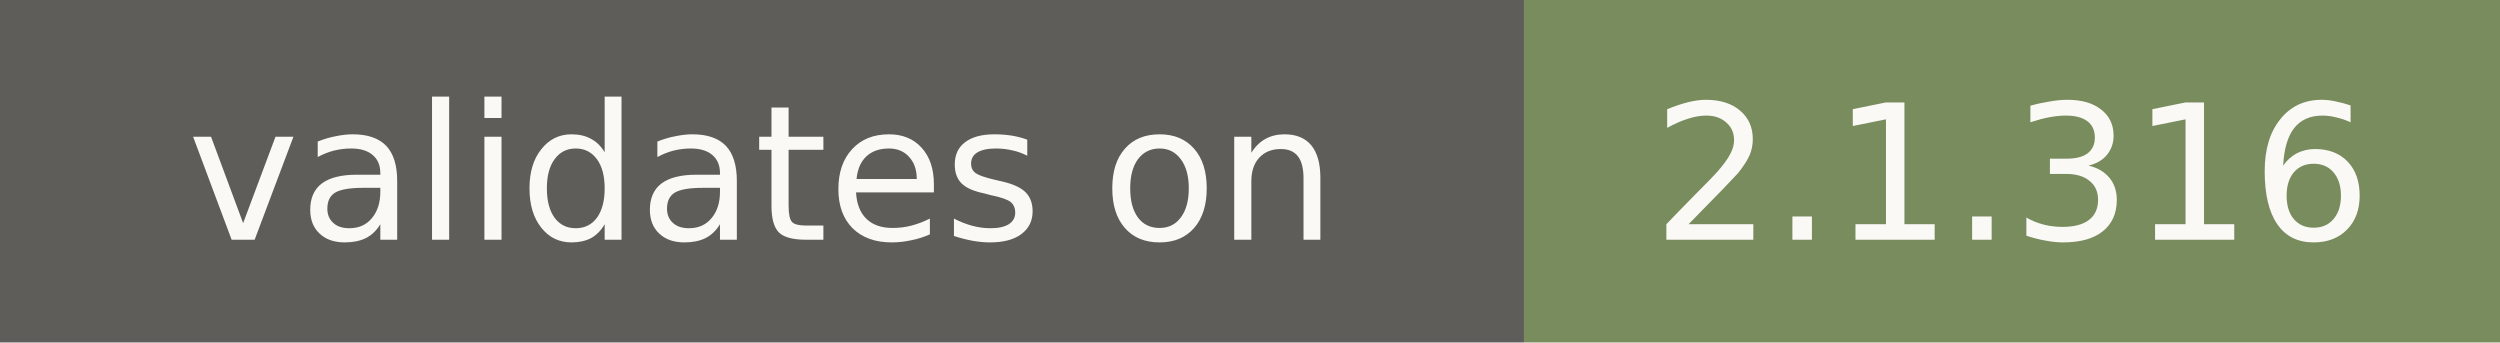
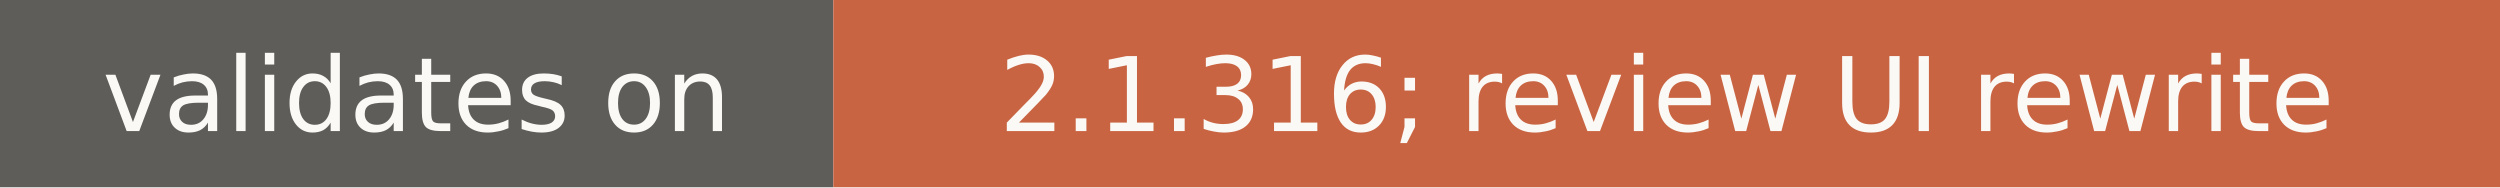
- <svg xmlns="http://www.w3.org/2000/svg" width="146" height="20" role="img" aria-label="validates on: 2.1.316">
+ <svg xmlns="http://www.w3.org/2000/svg" width="267" height="20" role="img" aria-label="validates on: 2.1.316; review UI rewrite">
  <rect width="89" height="20" fill="#5e5d59" />
-   <rect x="89" width="57" height="20" fill="#788c5d" />
+   <rect x="89" width="178" height="20" fill="#c96442" />
  <g fill="#faf9f5" font-family="Verdana,DejaVu Sans,sans-serif" font-size="11" text-anchor="middle">
    <text x="44.5" y="14">validates on</text>
-     <text x="117.5" y="14">2.1.316</text>
+     <text x="178" y="14">2.1.316; review UI rewrite</text>
  </g>
</svg>
